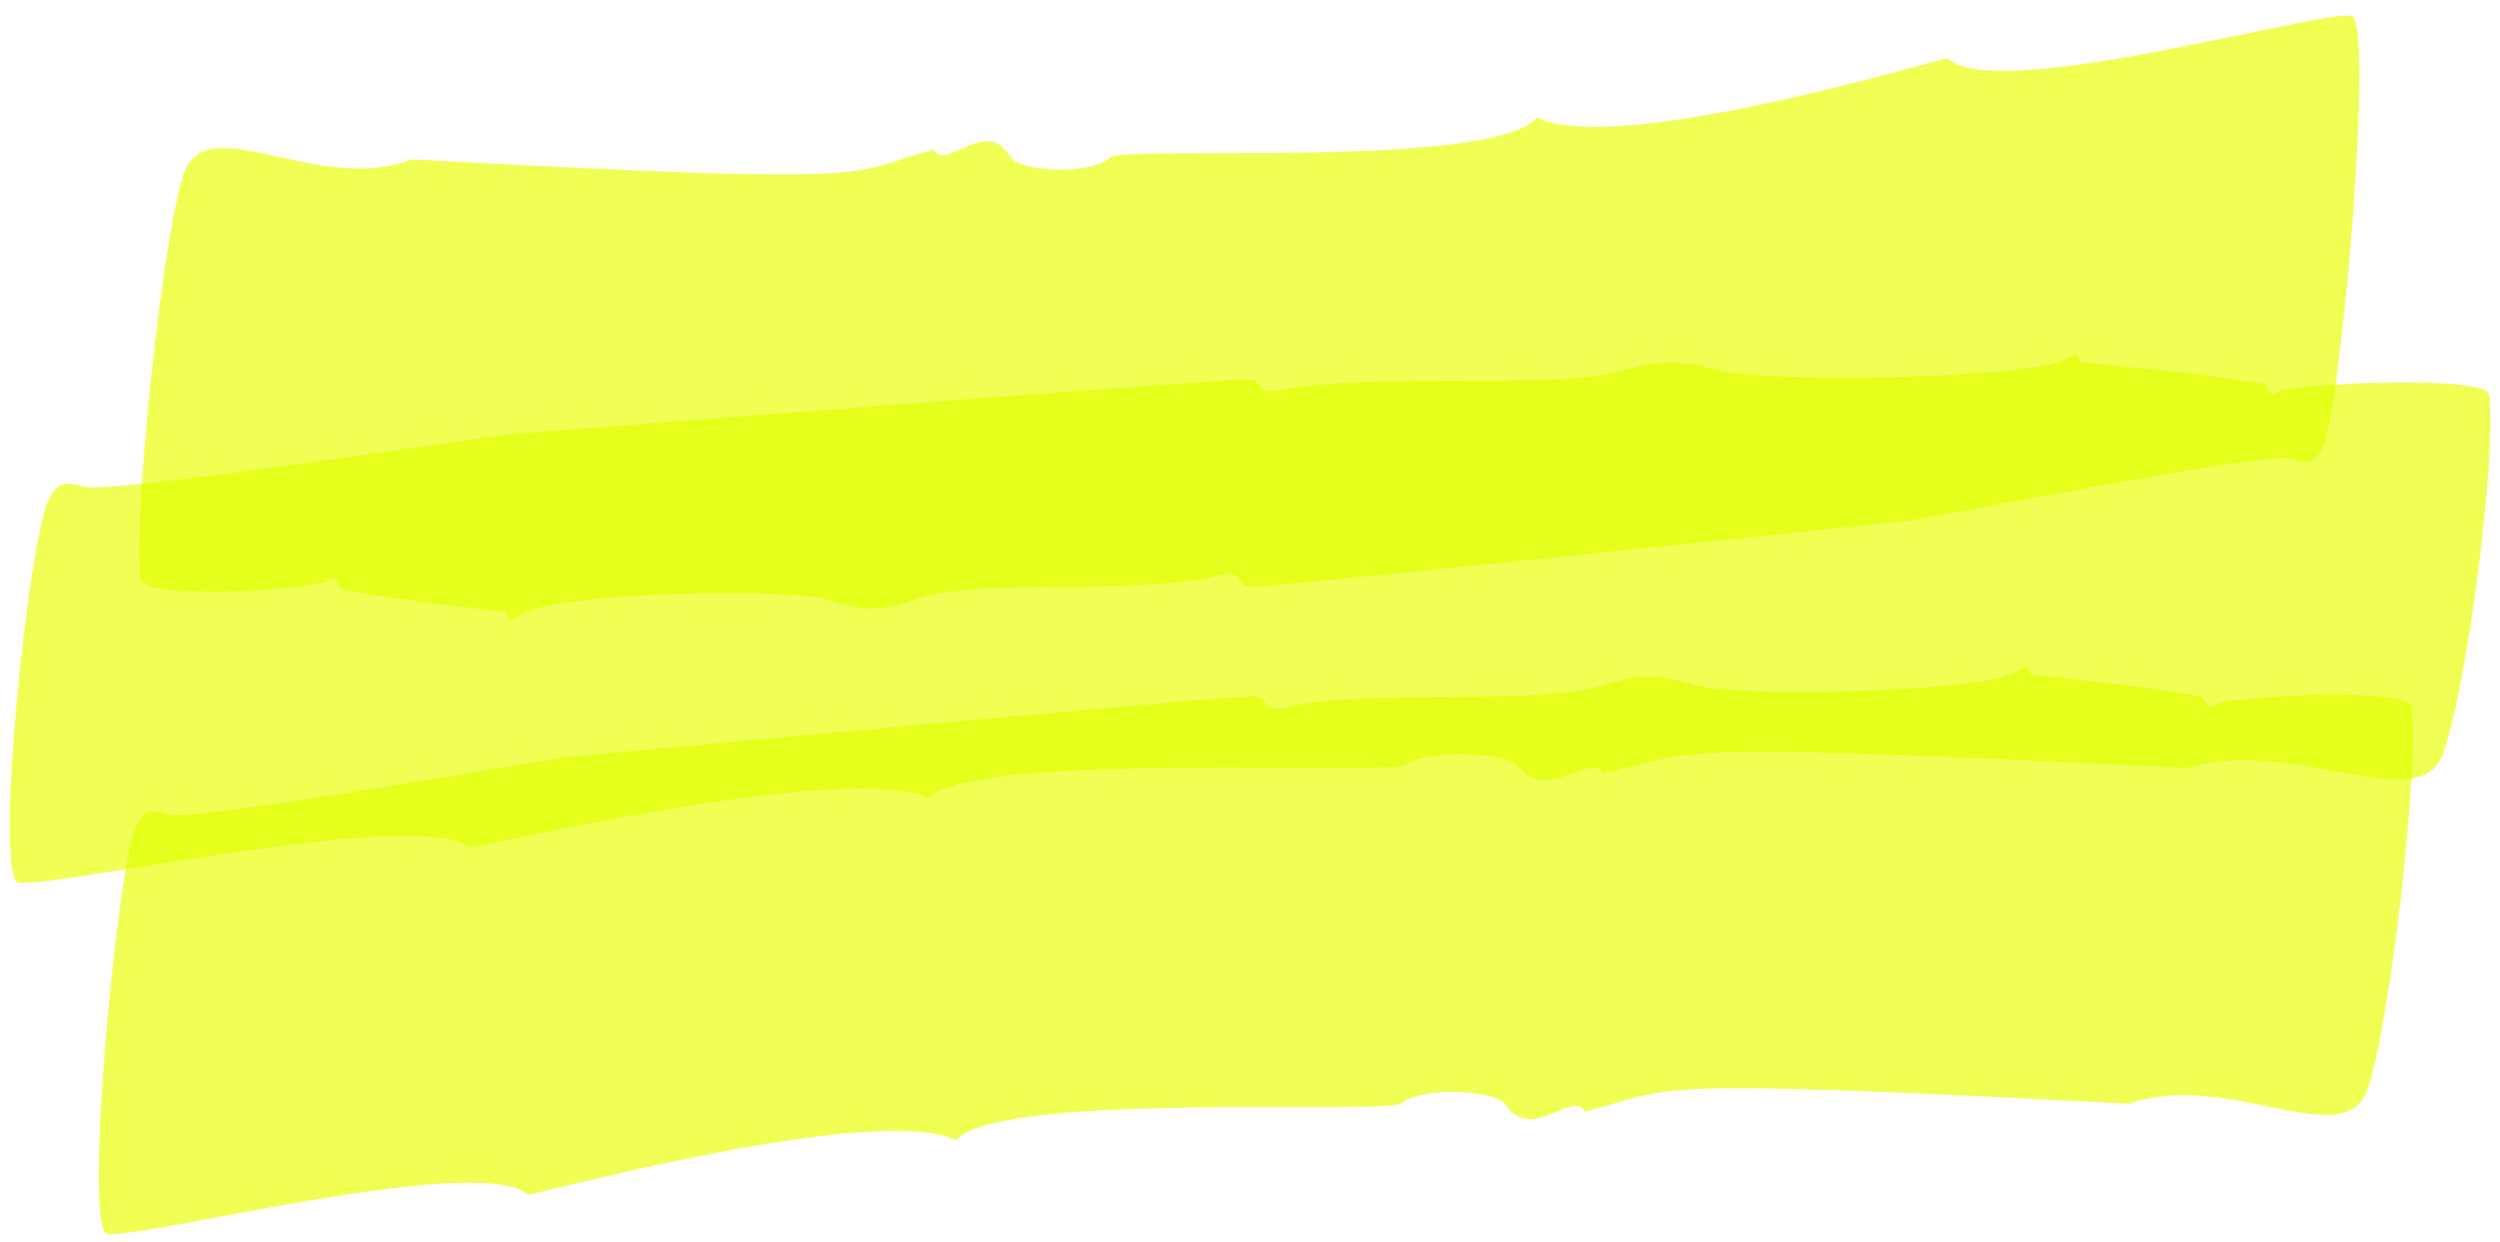
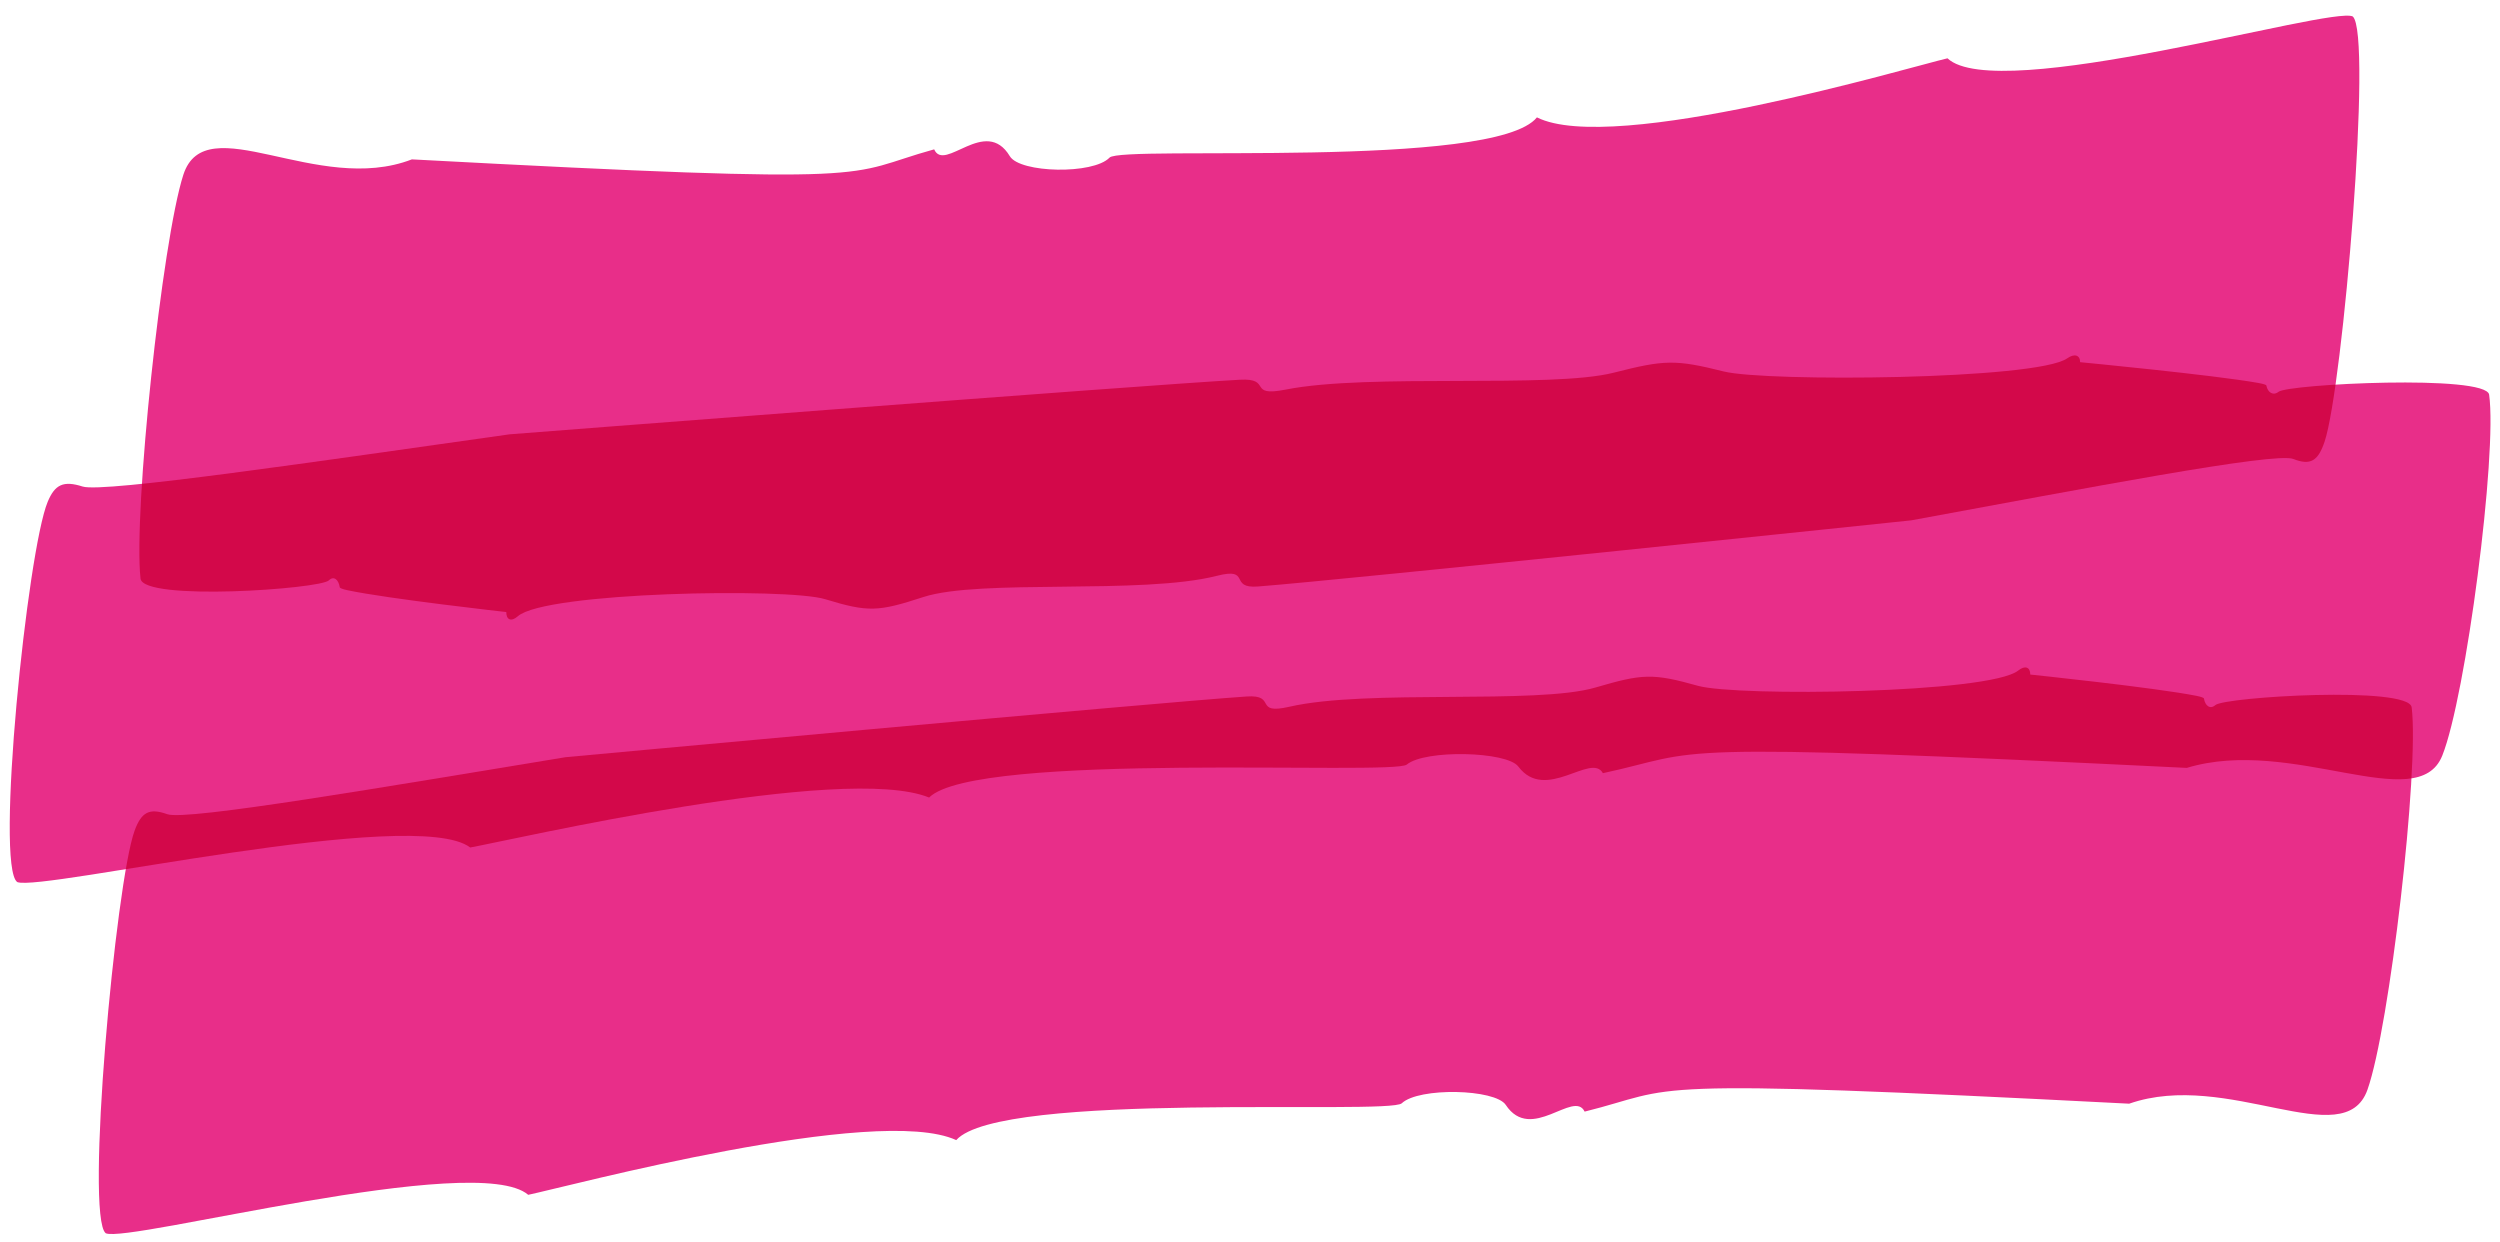
<svg xmlns="http://www.w3.org/2000/svg" width="139" height="69" viewBox="0 0 139 69" fill="none" preserveAspectRatio="none">
-   <g fill="#F1FF54" fill-rule="evenodd">
+   <g fill="#e82e89" fill-rule="evenodd">
    <path fill-rule="evenodd" clip-rule="evenodd" d="M108.281 3.242C111.021 5.834 129.625 0.328 130.812 0.915C131.922 1.86 130.262 21.53 129.247 24.556C128.887 25.628 128.469 25.897 127.506 25.518C126.491 25.119 115.813 27.175 106.265 28.931C106.265 28.931 74.784 32.236 69.943 32.609C68.29 32.739 69.605 31.518 67.657 32.016C63.506 33.078 54.483 32.171 51.34 33.195C48.819 34.018 48.278 34.048 45.872 33.313C43.782 32.675 30.324 32.911 28.794 34.262C28.422 34.591 28.145 34.462 28.15 34.03C28.15 34.03 21.559 33.295 19.299 32.812C19.044 32.757 18.896 32.696 18.891 32.654C18.826 32.216 18.551 32.003 18.285 32.268C17.799 32.751 7.953 33.443 7.813 32.169C7.407 28.506 9.01 13.383 10.194 9.718C11.428 5.903 17.65 10.896 22.901 8.861C49.967 10.309 46.754 9.735 51.94 8.304C52.514 9.612 54.794 6.437 56.146 8.684C56.711 9.625 60.782 9.714 61.692 8.762C62.358 8.066 83.117 9.441 85.453 6.526C89.681 8.65 106.177 3.733 108.281 3.242Z" style="mix-blend-mode:multiply" />
    <path fill-rule="evenodd" clip-rule="evenodd" d="M26.144 47.121C23.075 44.782 2.289 49.577 0.961 49.044C-0.283 48.191 1.525 30.601 2.652 27.9C3.051 26.944 3.518 26.706 4.596 27.052C5.731 27.416 17.664 25.652 28.334 24.148C28.334 24.148 63.522 21.413 68.933 21.113C70.78 21.009 69.314 22.092 71.491 21.66C76.129 20.739 86.219 21.614 89.73 20.72C92.547 20.001 93.151 19.979 95.843 20.654C98.181 21.239 113.226 21.123 114.934 19.925C115.349 19.633 115.658 19.75 115.654 20.137C115.654 20.137 123.024 20.841 125.552 21.29C125.838 21.341 126.004 21.396 126.009 21.433C126.082 21.826 126.391 22.018 126.688 21.783C127.229 21.354 138.235 20.804 138.396 21.945C138.858 25.226 137.104 38.747 135.788 42.018C134.418 45.423 127.45 40.912 121.585 42.695C91.322 41.209 94.915 41.745 89.121 42.989C88.476 41.814 85.934 44.639 84.418 42.619C83.783 41.773 79.232 41.664 78.217 42.51C77.474 43.129 54.262 41.751 51.658 44.343C46.925 42.413 28.495 46.696 26.144 47.121Z" style="mix-blend-mode:multiply" />
    <path fill-rule="evenodd" clip-rule="evenodd" d="M29.369 66.432C26.51 63.968 7.118 69.128 5.88 68.569C4.722 67.67 6.432 49.04 7.487 46.176C7.861 45.162 8.297 44.908 9.301 45.27C10.359 45.651 21.49 43.735 31.444 42.1C31.444 42.1 64.263 39.064 69.31 38.725C71.033 38.607 69.664 39.76 71.694 39.294C76.021 38.3 85.43 39.187 88.706 38.226C91.334 37.454 91.897 37.427 94.406 38.131C96.587 38.741 110.618 38.558 112.211 37.283C112.599 36.973 112.887 37.096 112.883 37.505C112.883 37.505 119.755 38.221 122.112 38.686C122.379 38.739 122.533 38.797 122.538 38.836C122.606 39.252 122.894 39.454 123.171 39.204C123.676 38.748 133.941 38.121 134.089 39.329C134.516 42.8 132.861 57.123 131.63 60.592C130.347 64.203 123.855 59.454 118.383 61.365C90.161 59.913 93.512 60.466 88.106 61.806C87.507 60.565 85.132 63.566 83.721 61.434C83.13 60.54 78.886 60.443 77.938 61.343C77.245 62.001 55.599 60.635 53.167 63.39C48.756 61.364 31.562 65.973 29.369 66.432Z" style="mix-blend-mode:multiply" />
  </g>
</svg>
